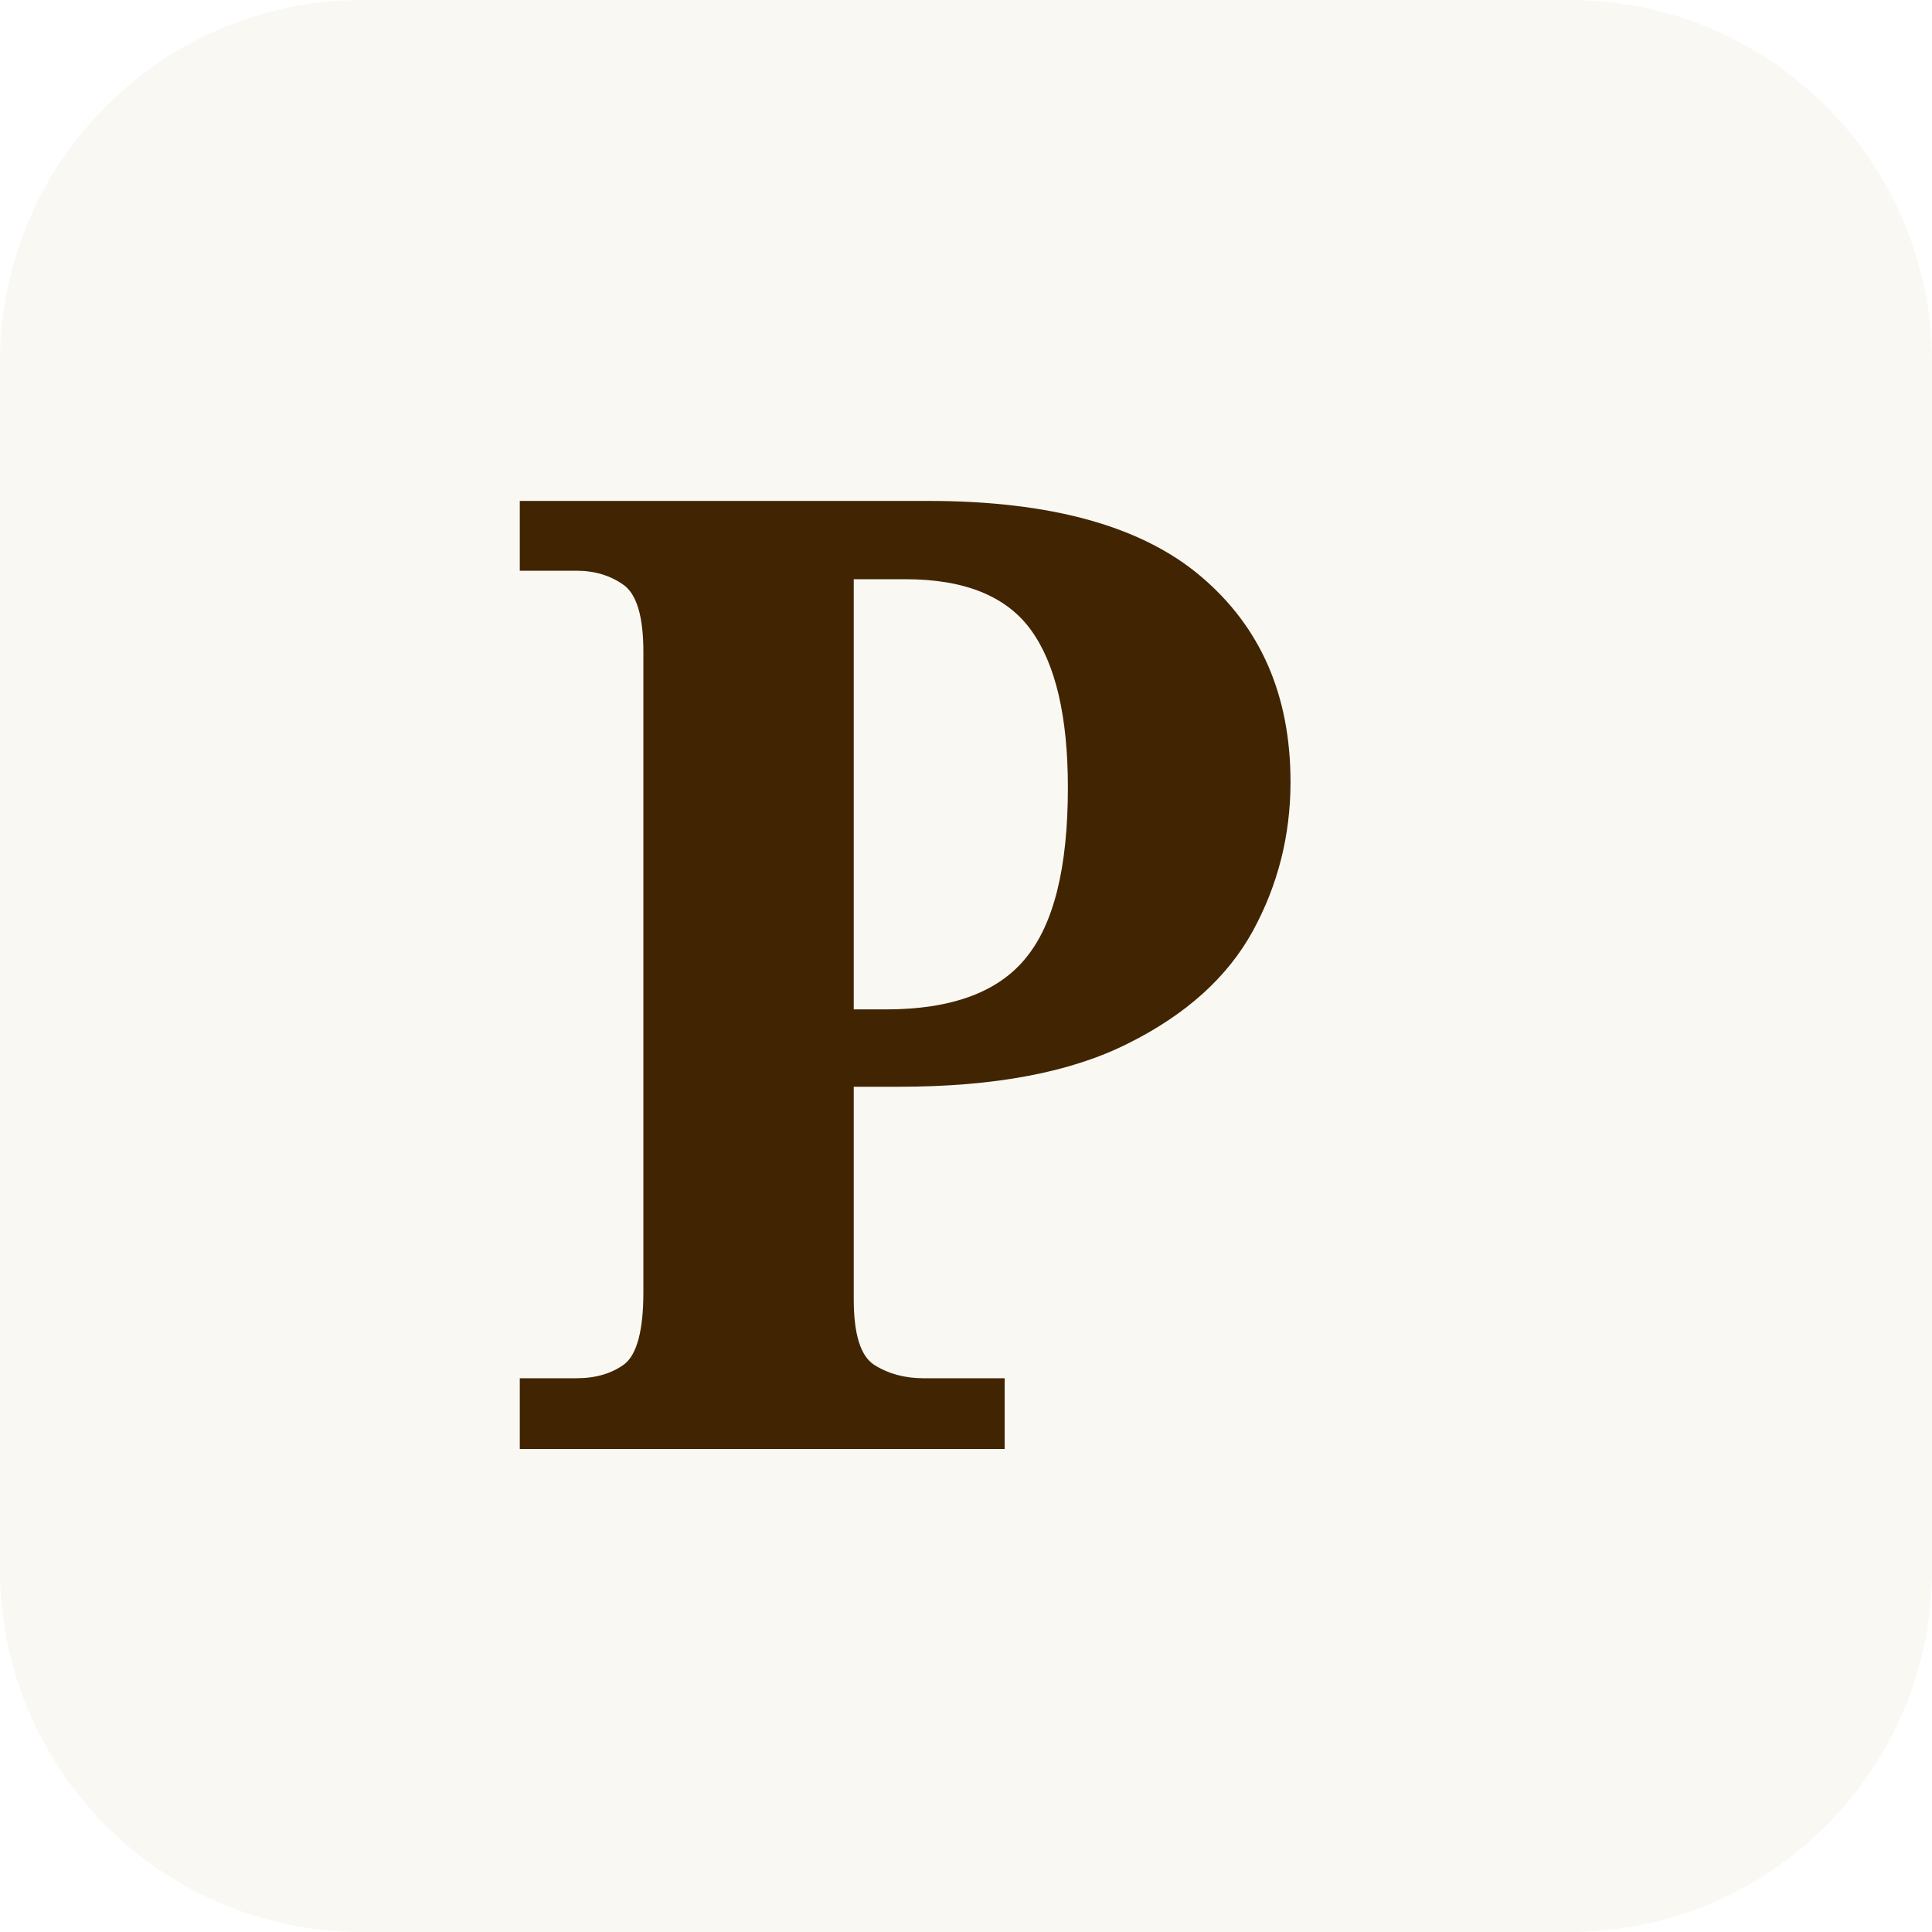
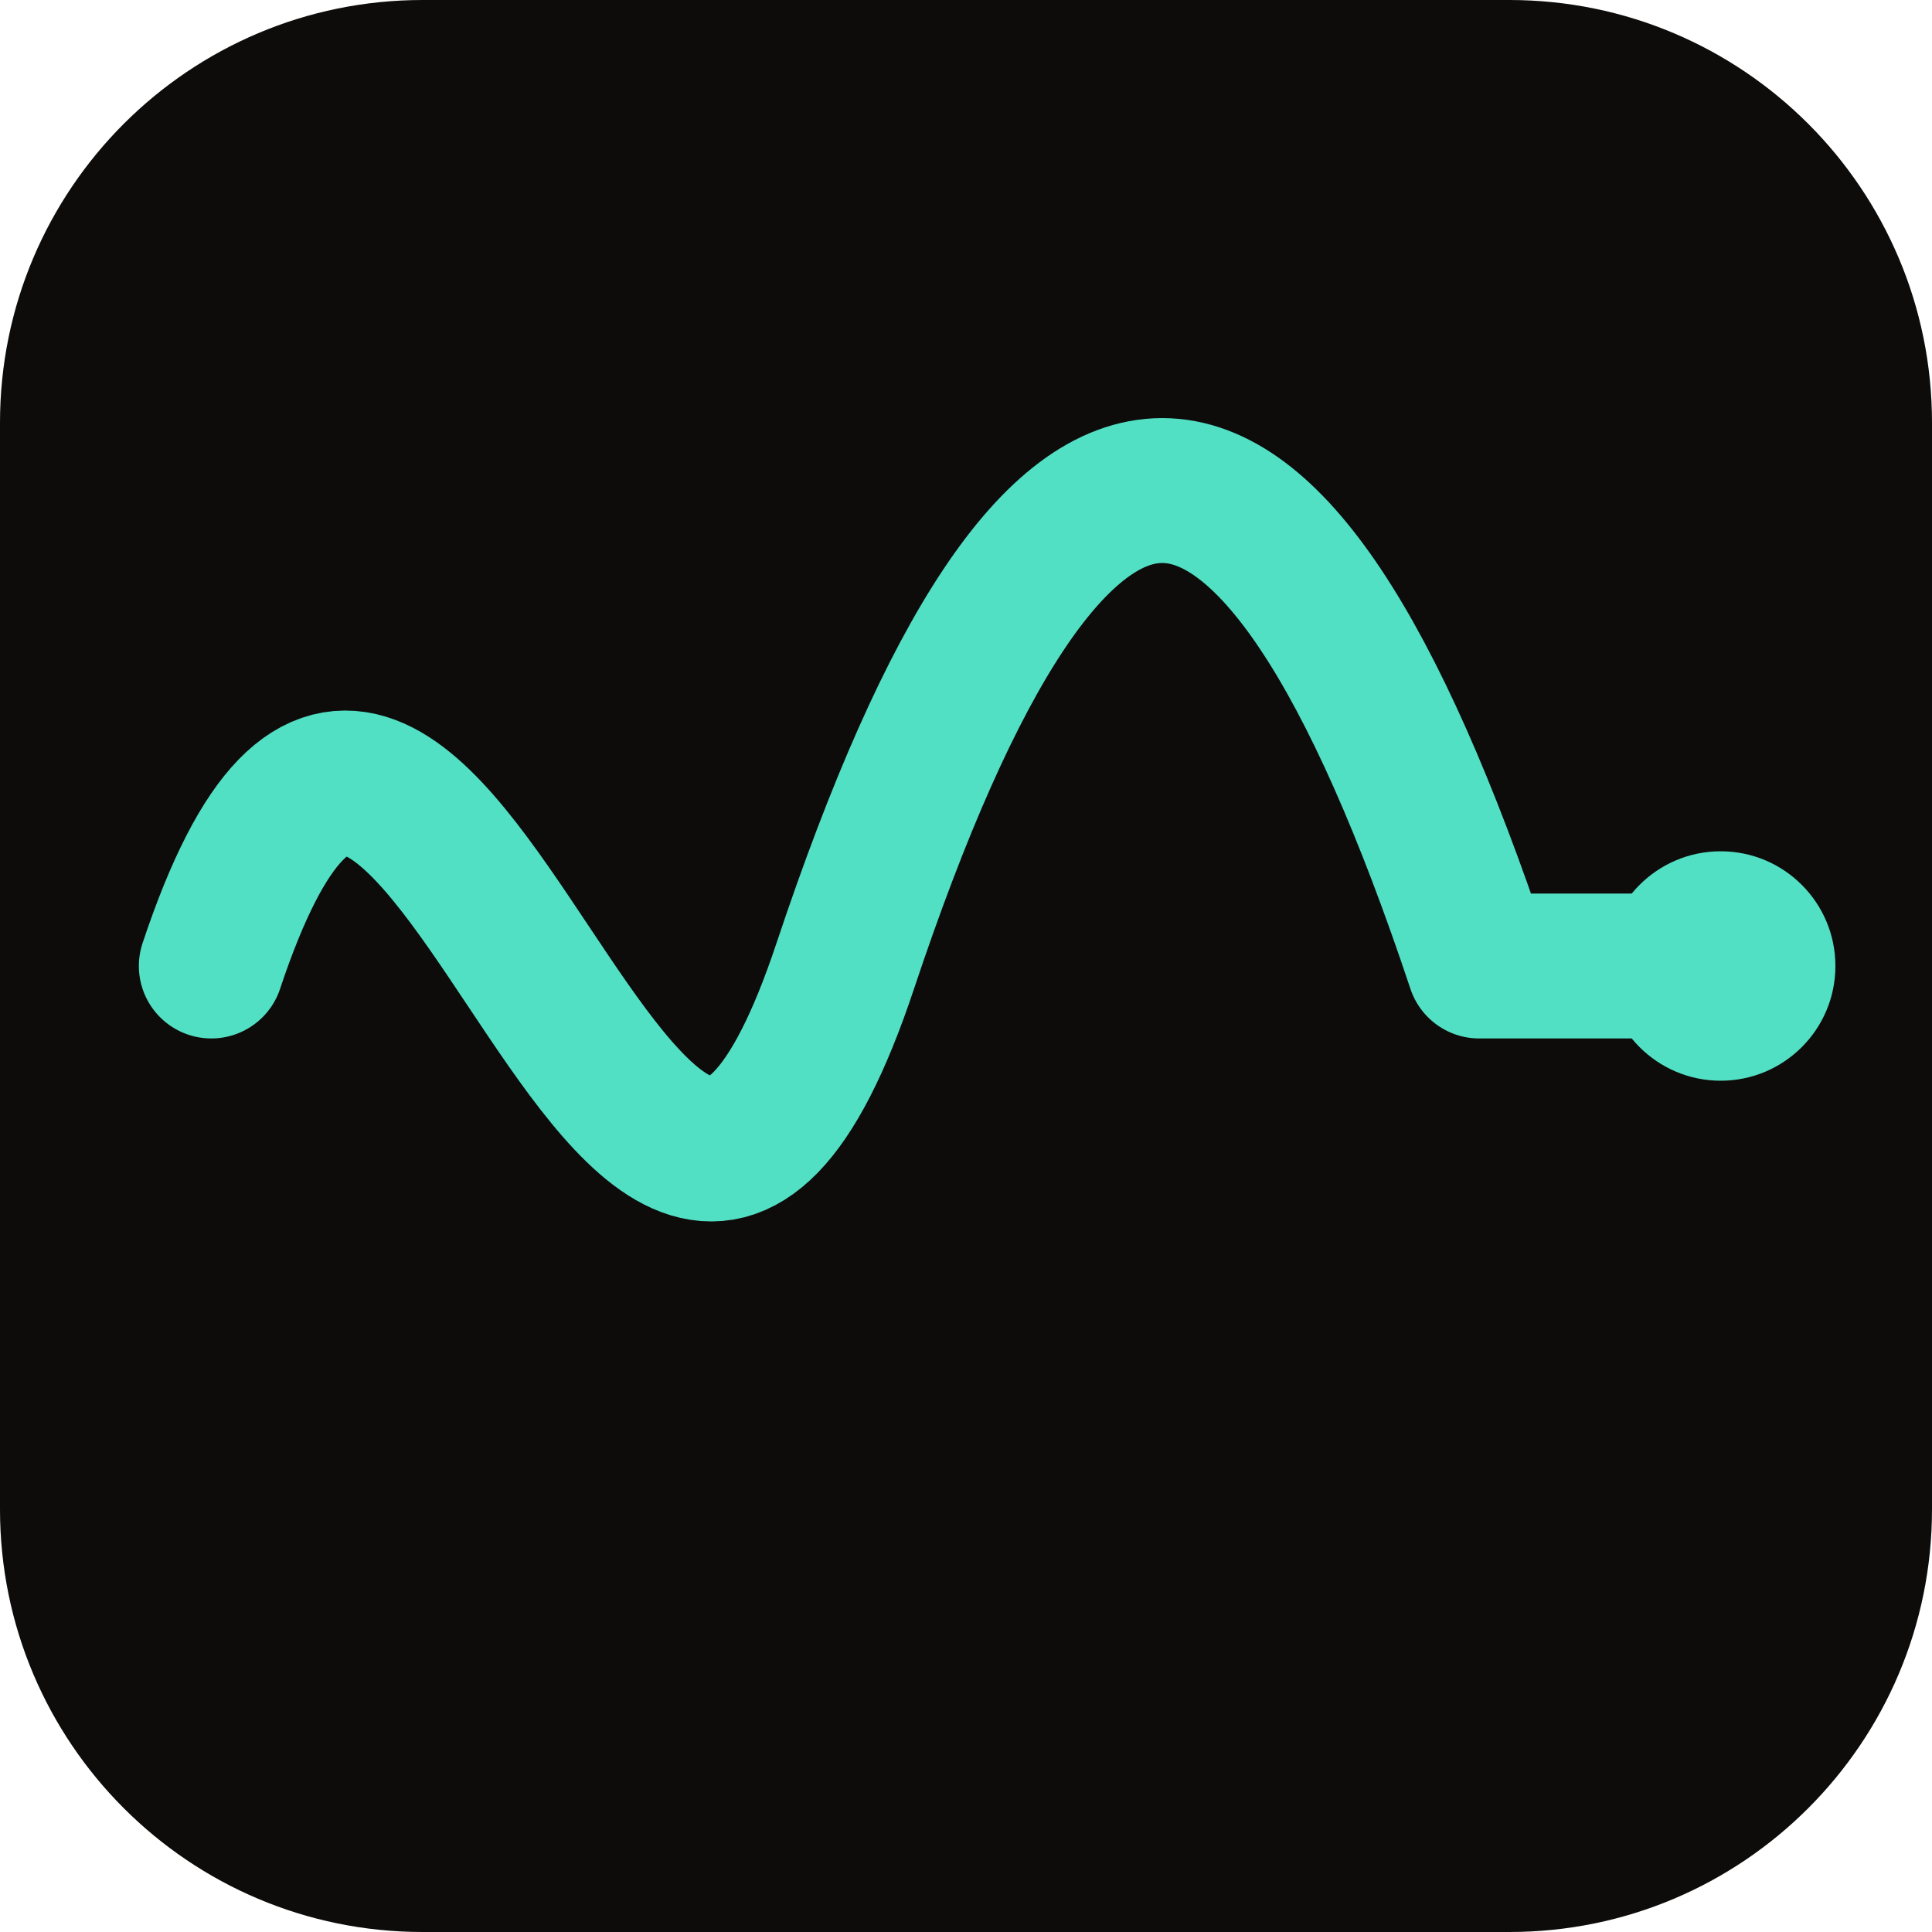
- <svg xmlns="http://www.w3.org/2000/svg" viewBox="0 0 32 32" fill="none">
-   <rect width="32" height="32" rx="6" fill="#FAF8F3" />
-   <text x="8" y="24" font-family="Georgia, serif" font-size="22" font-weight="700" fill="#412402">P</text>
+ <svg xmlns="http://www.w3.org/2000/svg" viewBox="0 0 32 32" role="img" aria-label="Parth Doshi">
+   <rect width="32" height="32" rx="7" fill="#0D0C0B" />
+   <path d="M3.5 16 C 7 5.5, 10.5 26.5, 14 16 S 21 5.5, 24.5 16 L 28.5 16" fill="none" stroke="#52E0C4" stroke-width="2.4" stroke-linecap="round" stroke-linejoin="round" />
+   <circle cx="28.5" cy="16" r="1.9" fill="#52E0C4" />
</svg>
